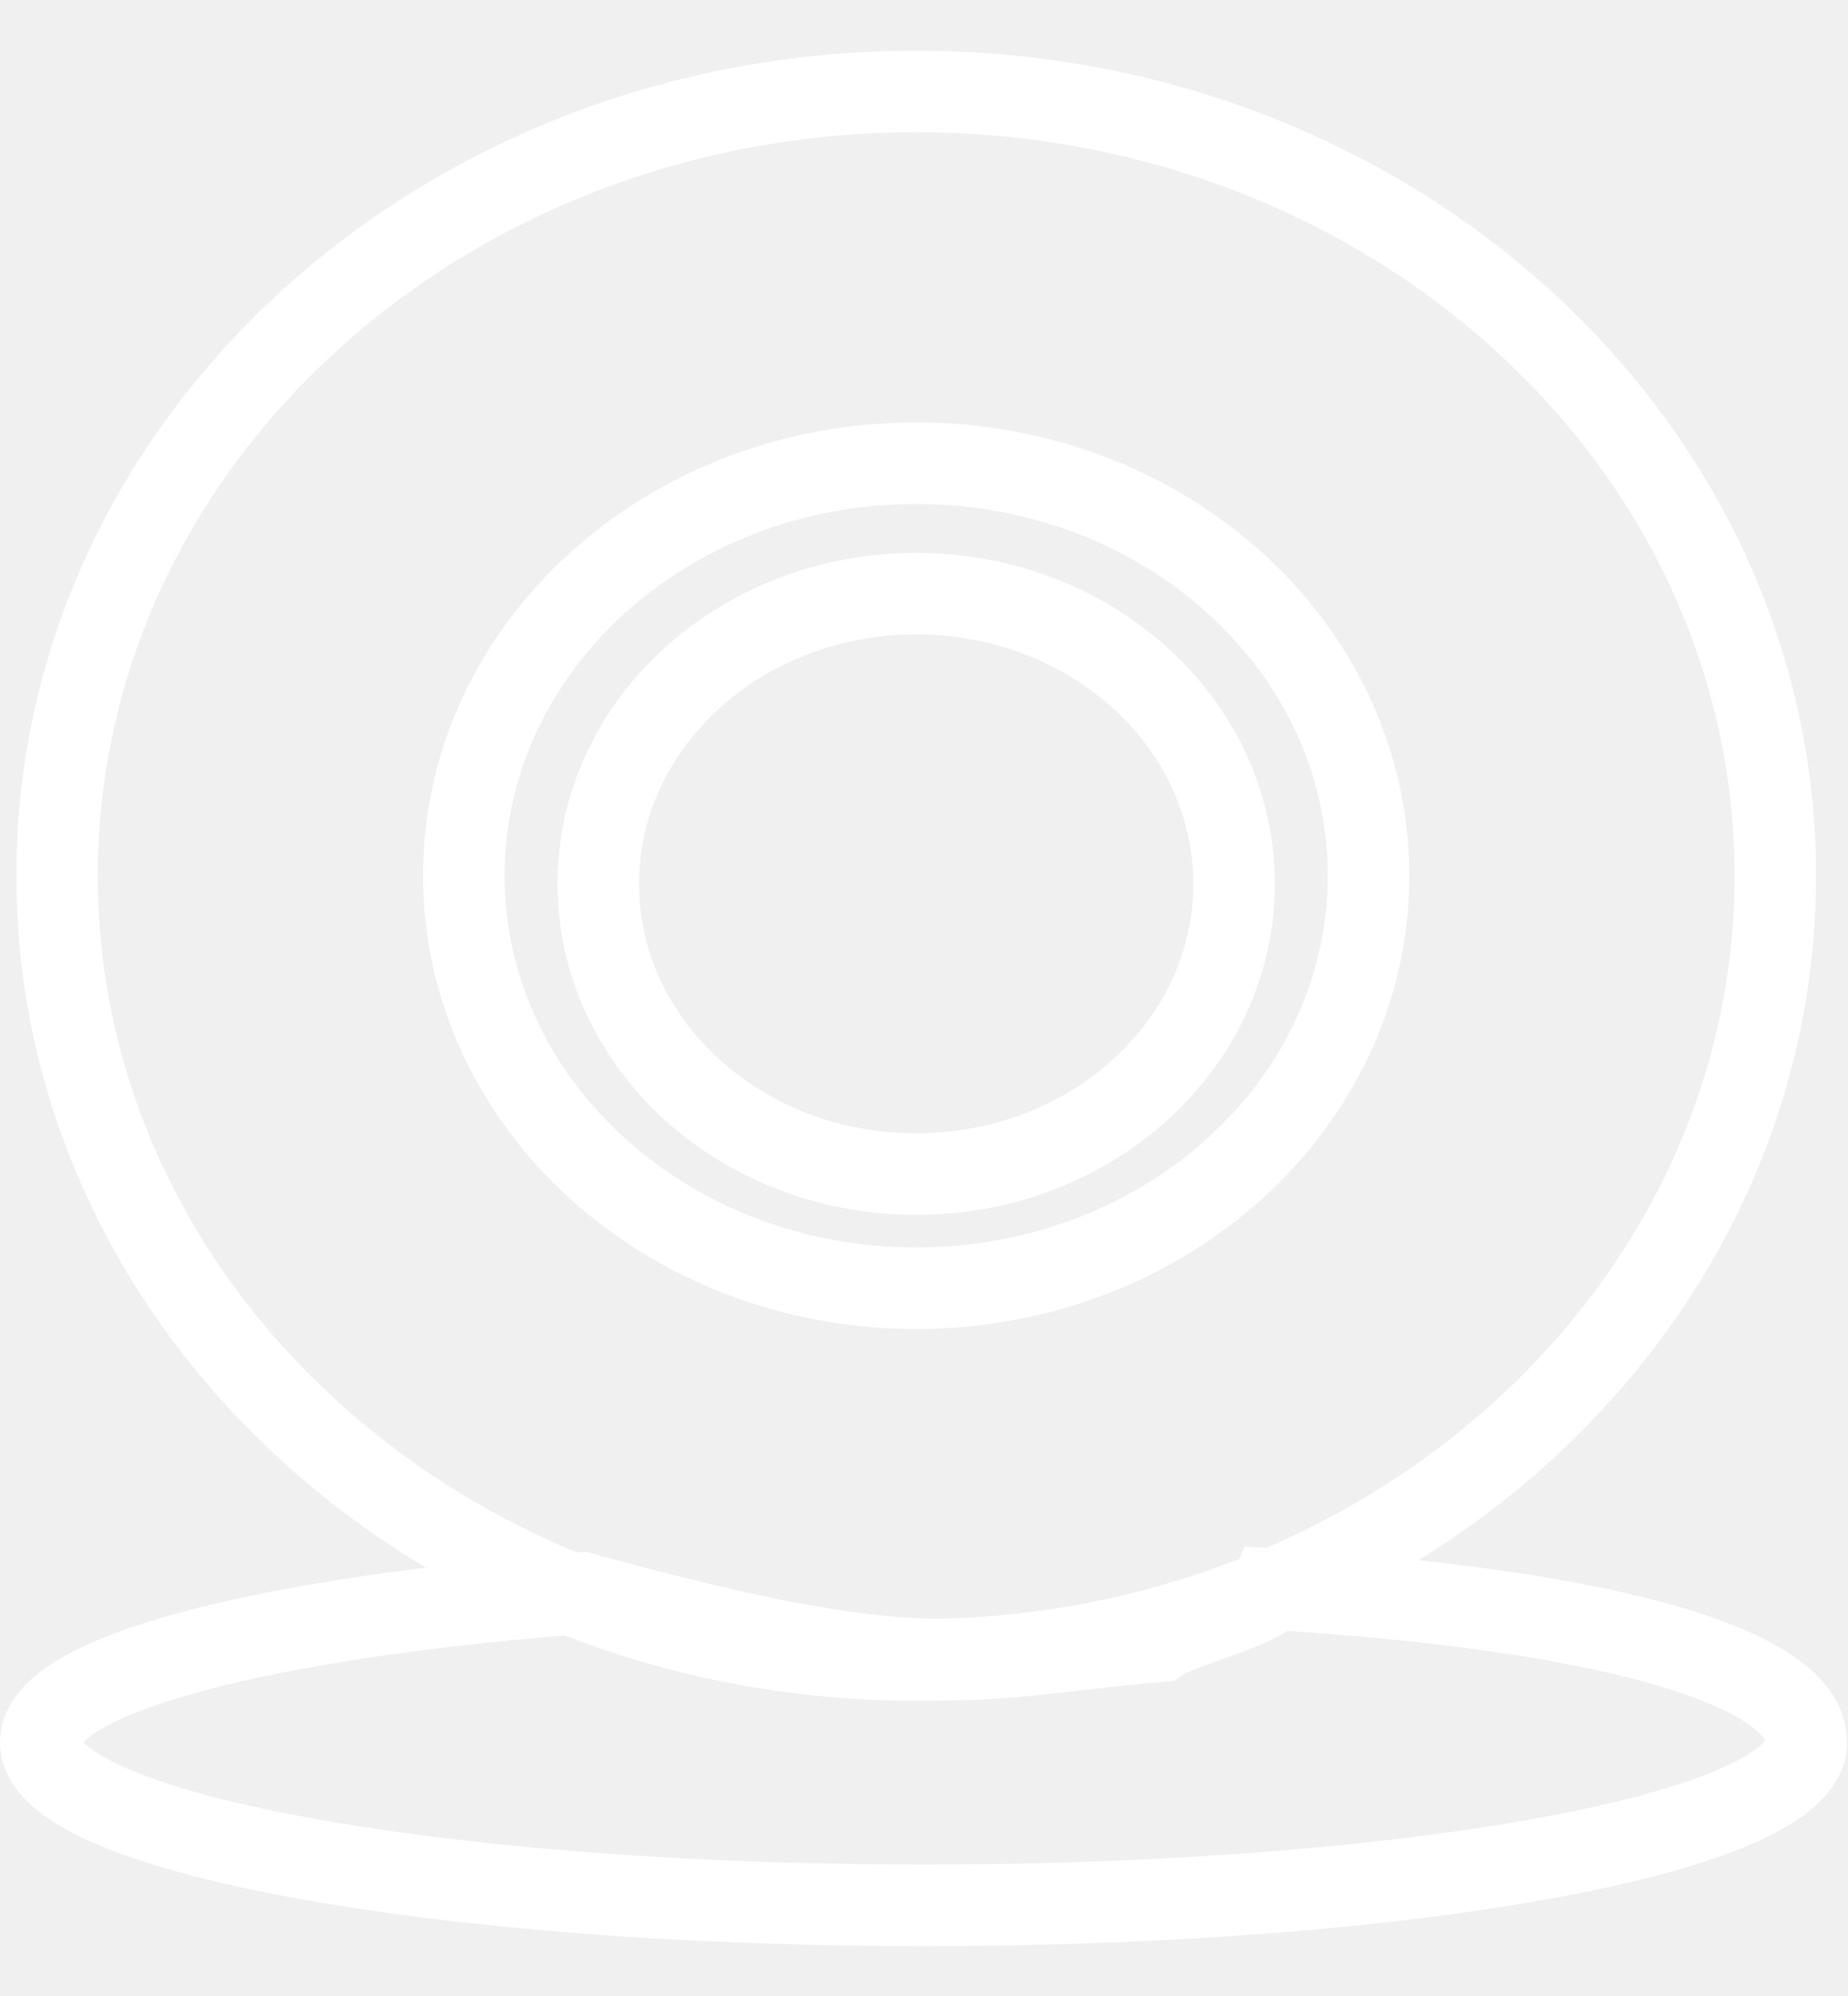
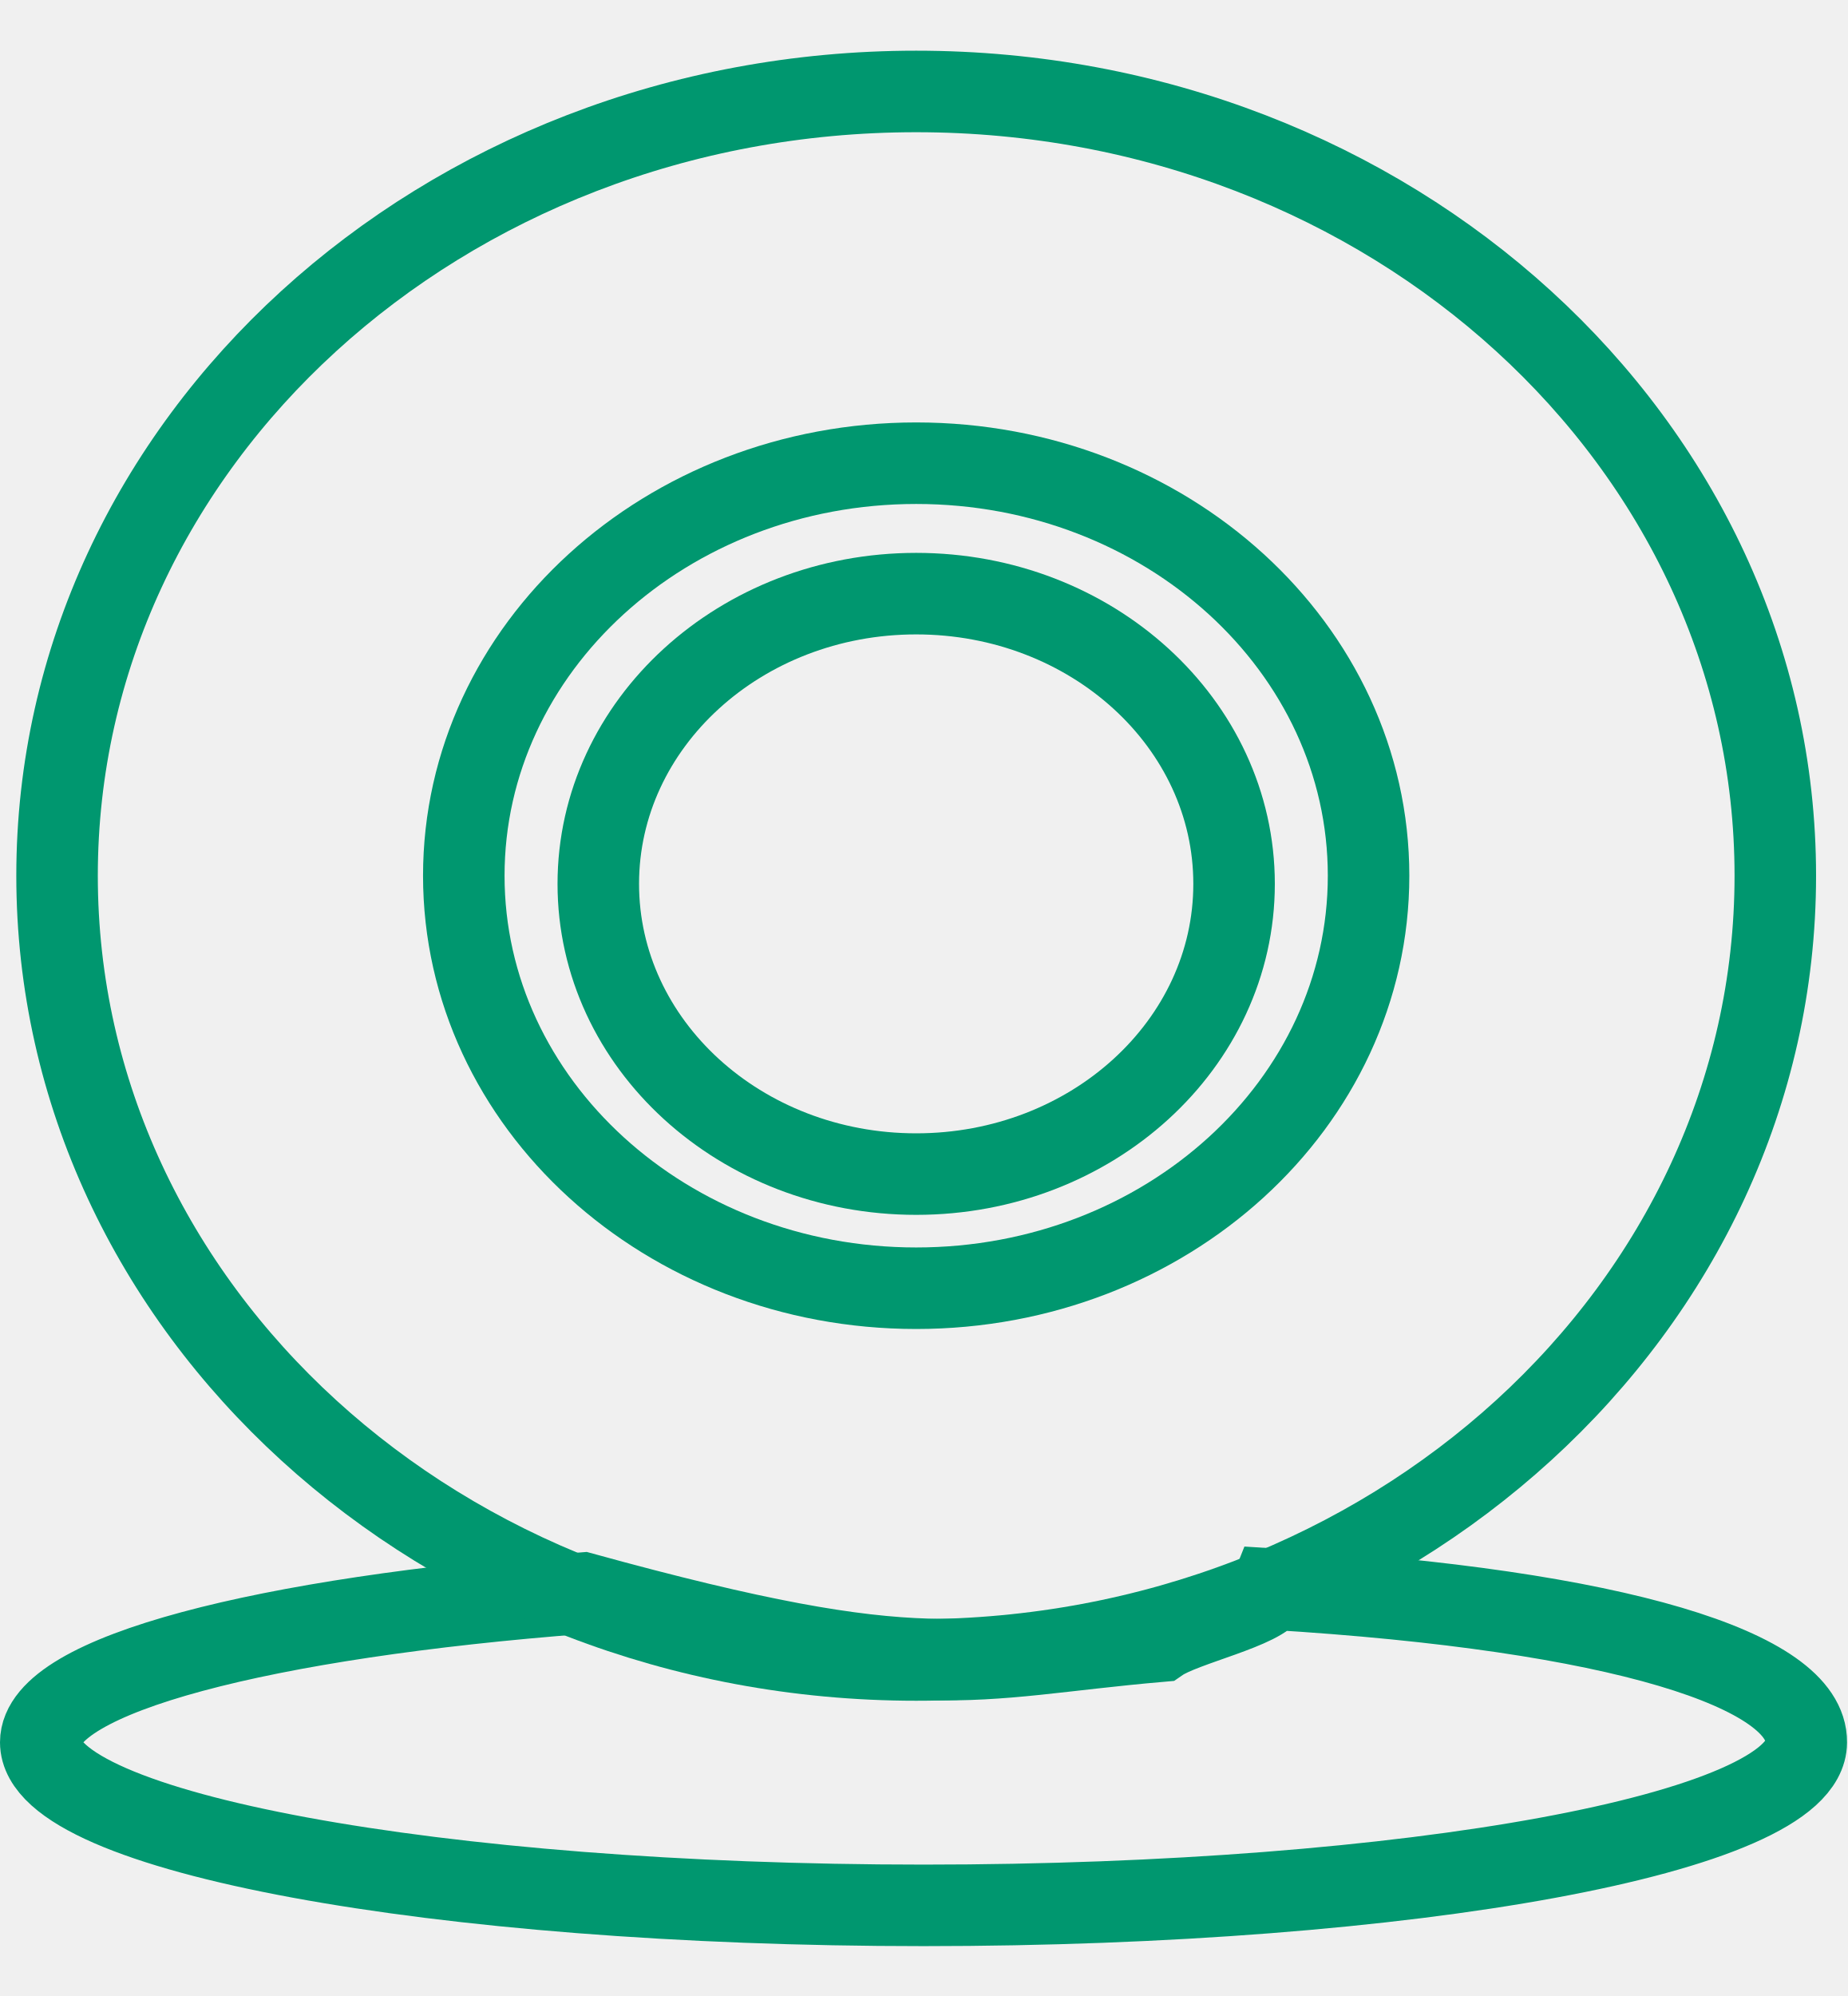
- <svg xmlns="http://www.w3.org/2000/svg" width="25" height="27" viewBox="0 0 22.67 23.24">
+ <svg xmlns="http://www.w3.org/2000/svg" width="25px" height="27px" viewBox="0 0 22.67 23.24">
  <defs>
-     <style>.webcam-1{fill:none;stroke:#fff;stroke-miterlimit:10}</style>
+     <style>
+         .webcam-1 {
+             fill: none;
+             stroke: #00976f;
+             stroke-miterlimit: 10;
+         }
+         </style>
  </defs>
-   <g stroke="#fff" fill="none">
-     <path d="M15.6 18.87c-.09.23-1.08.44-1.37.64-2.41.21-2.83.58-7.08-.59-3.91.3-6.65 1-6.65 1.83 0 1.1 4.85 2 10.83 2s10.83-.89 10.83-2c.01-.88-2.28-1.62-6.56-1.88z" />
+   <g>
+     <path class="webcam-1" d="M15.6,18.87c-.09.23-1.08.44-1.37.64-2.41.21-2.83.58-7.08-.59-3.91.3-6.65,1-6.65,1.83,0,1.1,4.85,2,10.83,2s10.83-.89,10.83-2C22.17,19.87,19.88,19.13,15.6,18.87Z" />
    <g class="web-cam-cent">
-       <ellipse cx="11.24" cy="10.12" rx="10.54" ry="9.62" />
-       <ellipse cx="11.24" cy="10.12" rx="5.55" ry="5.06" />
-       <ellipse cx="11.24" cy="10.22" rx="3.9" ry="3.56" />
+       <ellipse class="webcam-1" cx="11.24" cy="10.12" rx="10.54" ry="9.62" />
+       <ellipse class="webcam-1" cx="11.24" cy="10.12" rx="5.55" ry="5.06" />
+       <ellipse class="webcam-1" cx="11.24" cy="10.22" rx="3.9" ry="3.56" />
    </g>
  </g>
</svg>
